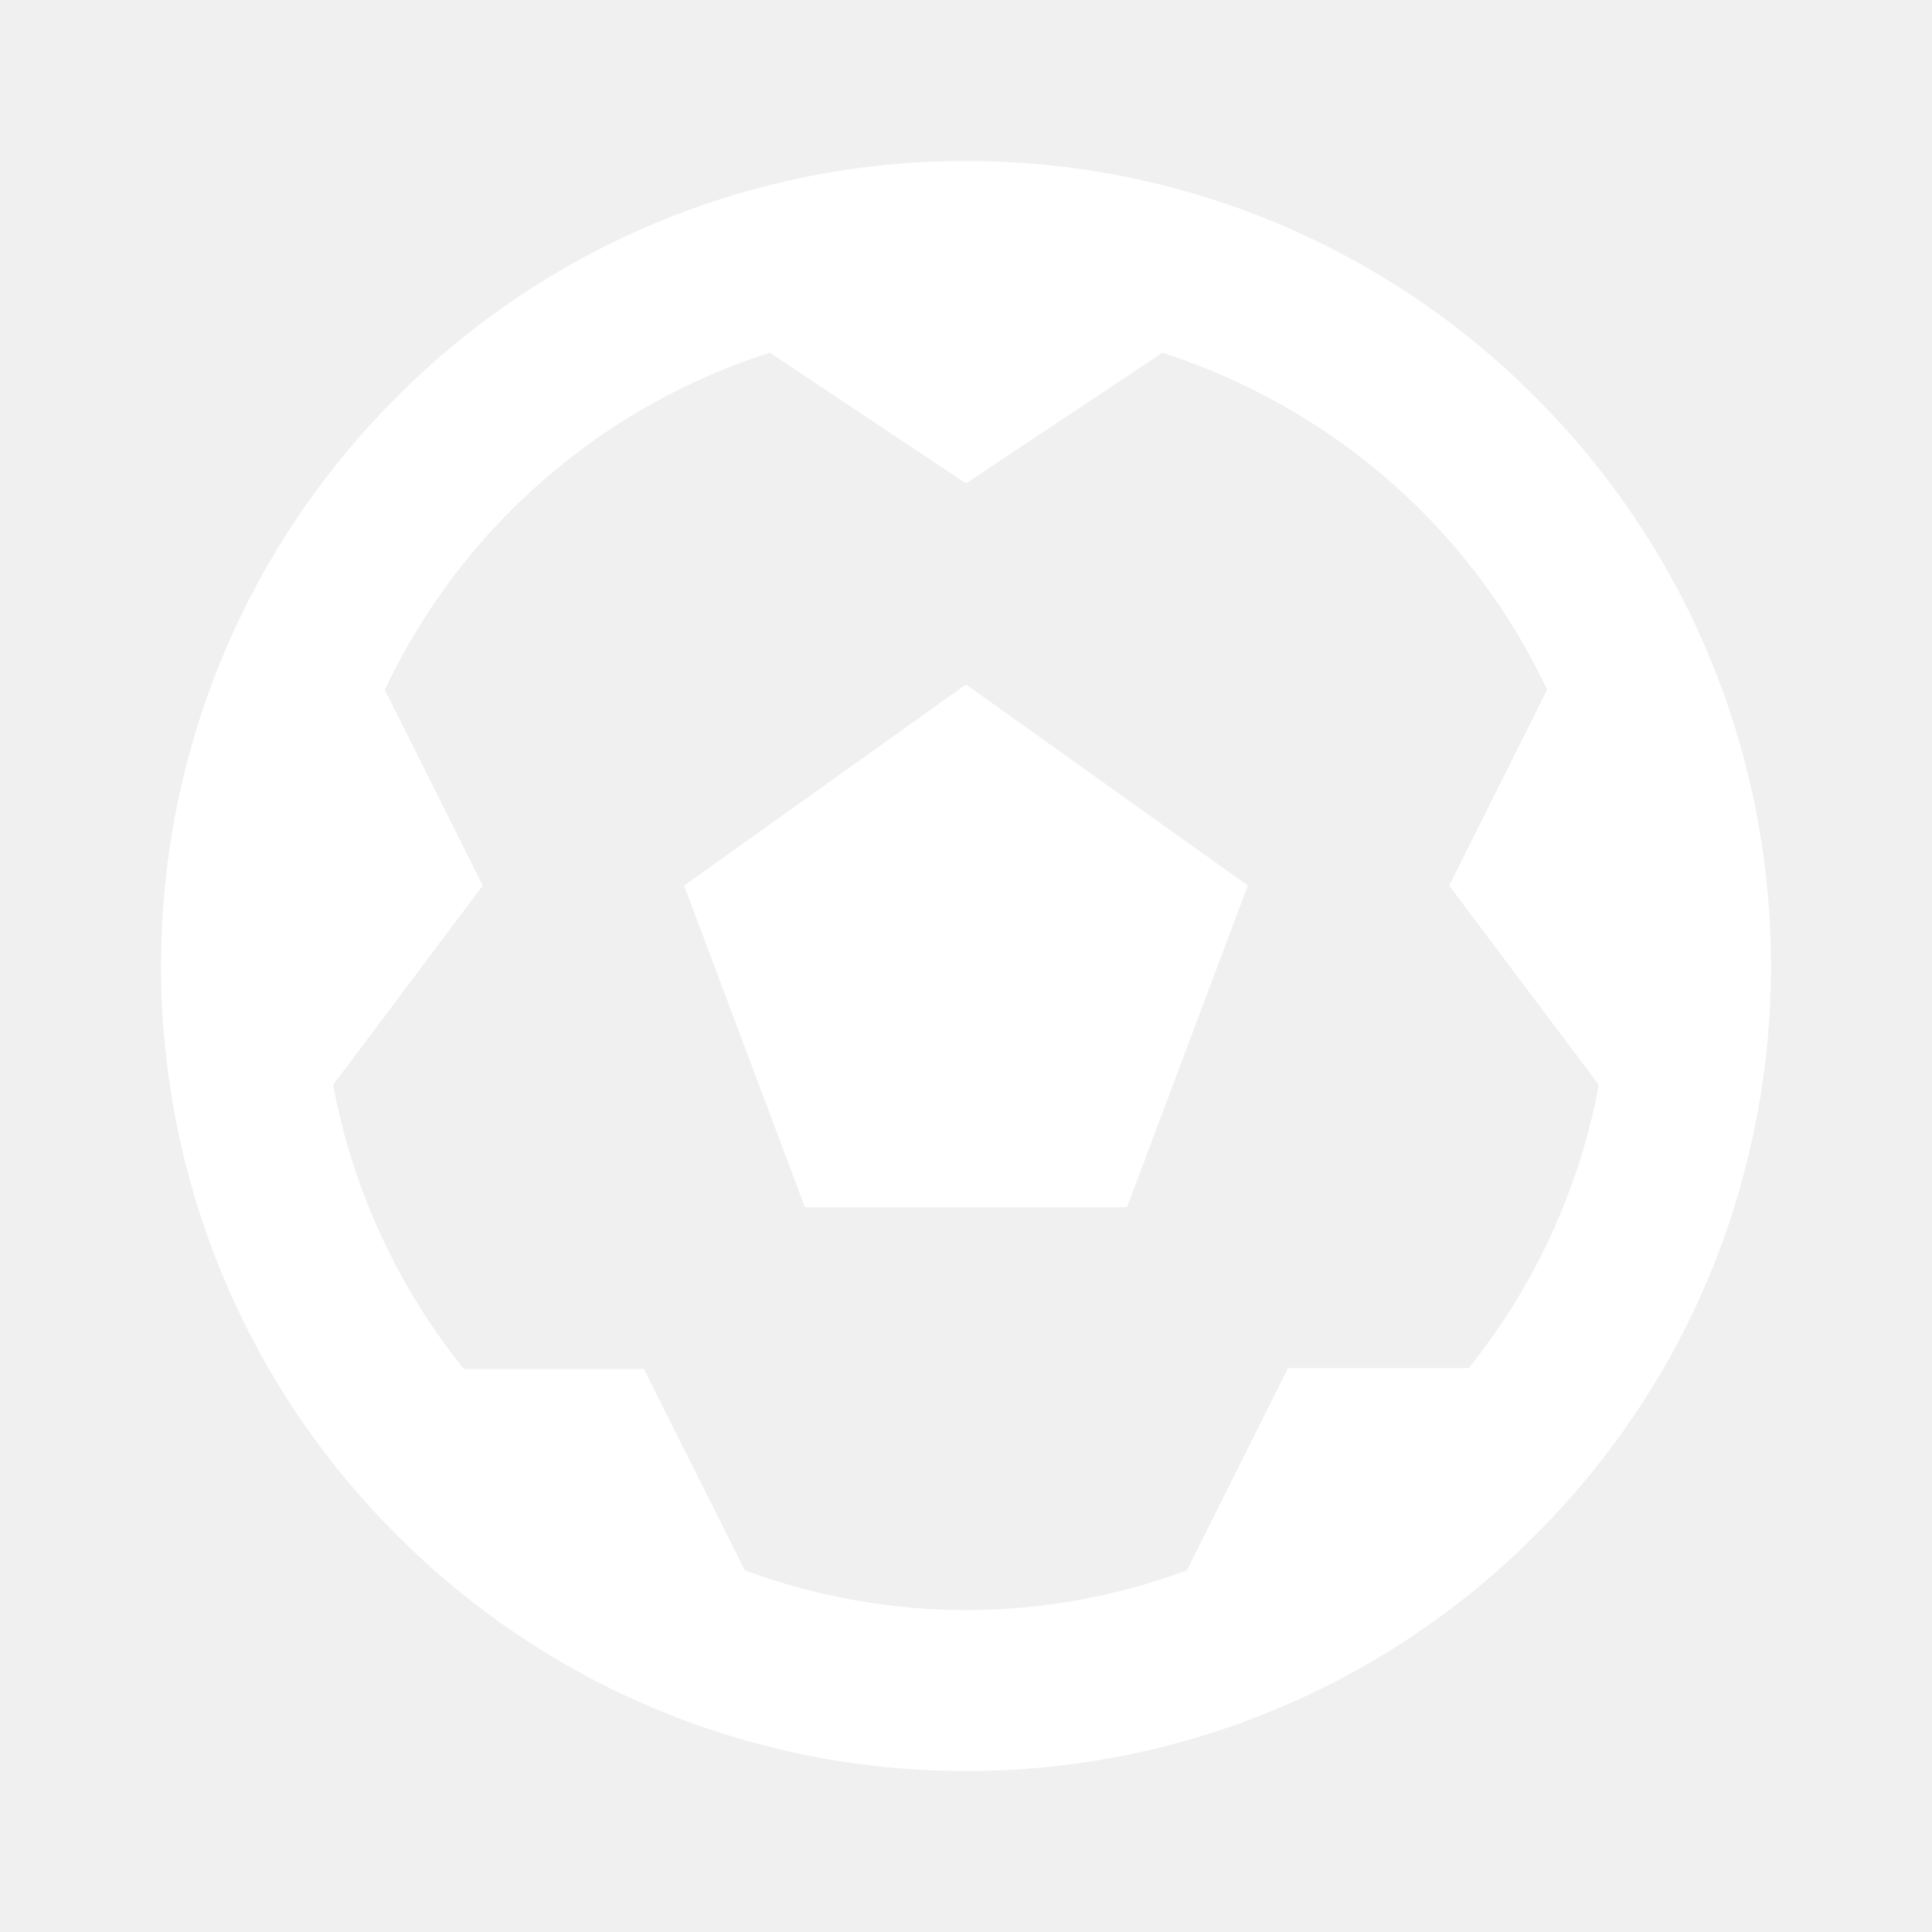
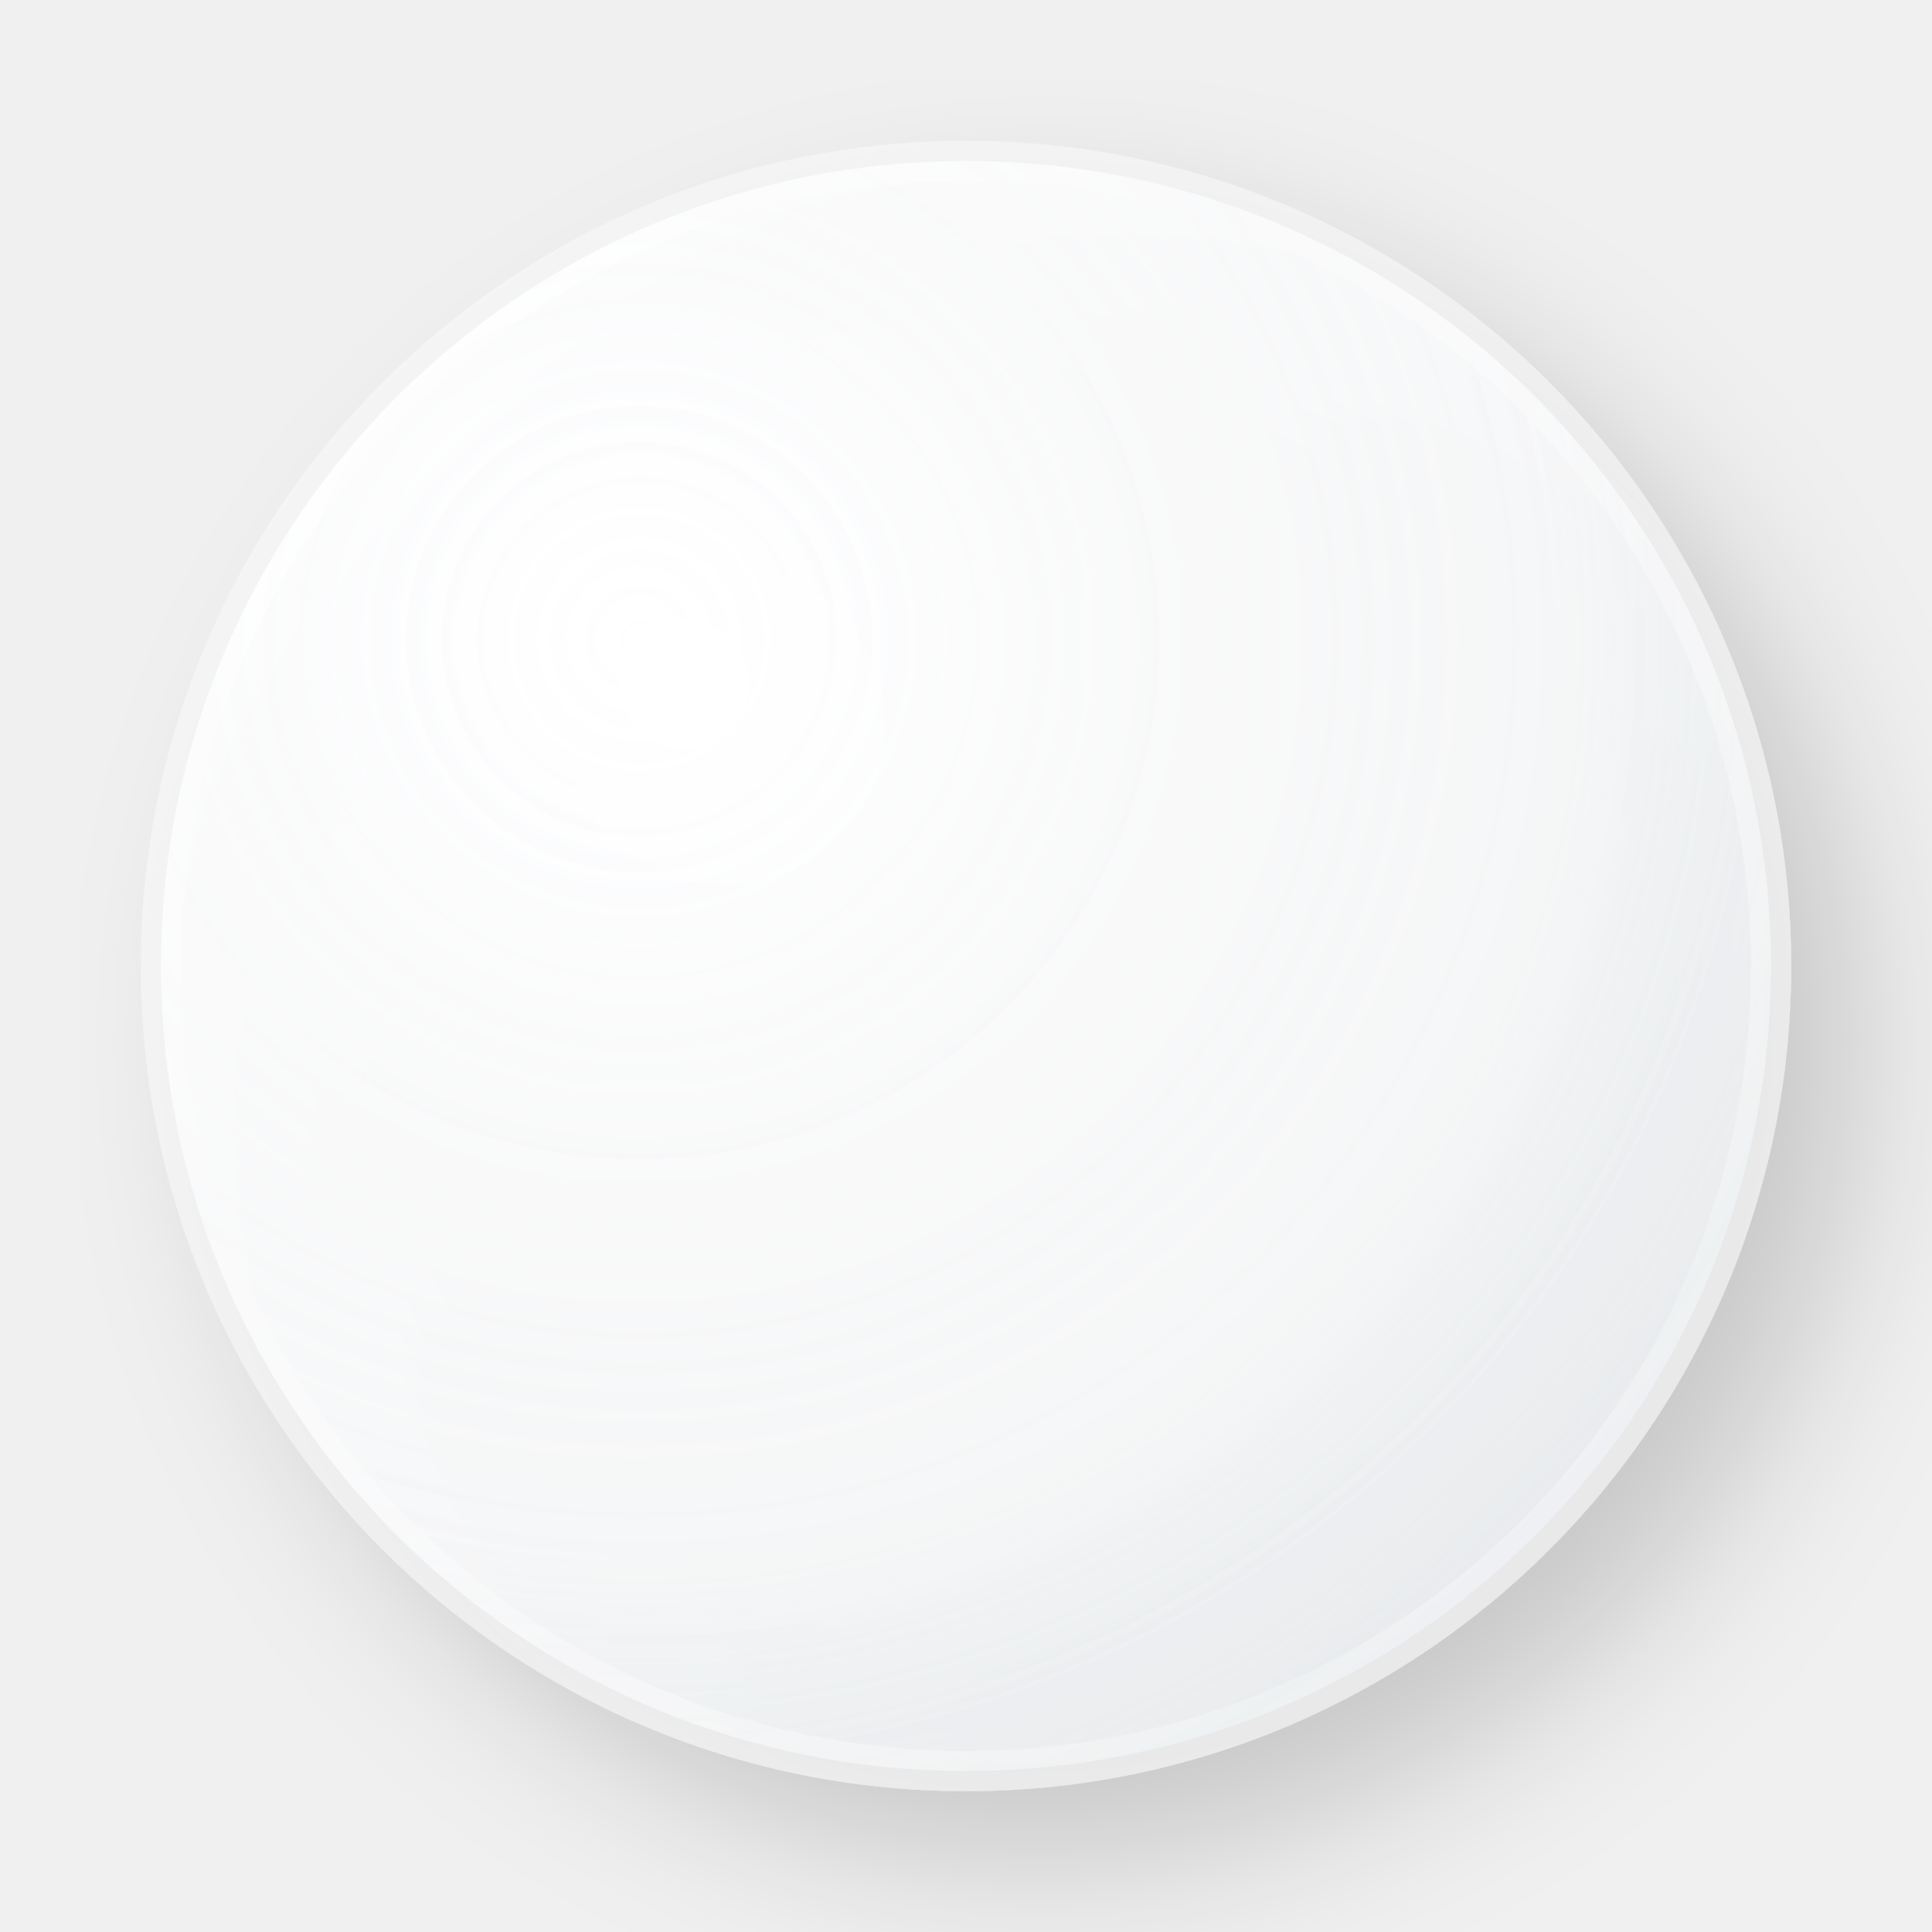
<svg xmlns="http://www.w3.org/2000/svg" width="24" height="24" viewBox="0 0 24 24" fill="none">
-   <path d="M19.074 4.935C18.148 4.003 17.046 3.264 15.832 2.76C14.617 2.256 13.315 1.998 12.001 2C10.685 1.998 9.383 2.256 8.169 2.76C6.954 3.264 5.852 4.003 4.926 4.935C1.025 8.83 1.025 15.169 4.926 19.065C5.852 19.997 6.954 20.736 8.169 21.24C9.384 21.744 10.686 22.002 12.002 22C13.316 22.002 14.618 21.744 15.832 21.24C17.047 20.737 18.148 19.998 19.075 19.066C22.975 15.171 22.975 8.832 19.074 4.935ZM18.245 16.995H16.001L14.743 19.509C13.865 19.833 12.937 20 12.001 20.002C11.063 20 10.133 19.833 9.253 19.508L7.998 17.006H5.762C4.937 15.981 4.379 14.769 4.138 13.477L5.997 11.001L4.78 8.57C5.169 7.745 5.696 6.994 6.34 6.348C7.241 5.445 8.346 4.77 9.562 4.381L12 6.005L14.439 4.382C15.654 4.772 16.758 5.446 17.66 6.348C18.303 6.993 18.83 7.744 19.219 8.567L18.002 11.001L19.861 13.477C19.621 14.765 19.066 15.973 18.245 16.995Z" fill="white" />
-   <path d="M8.498 11.001L9.999 14.997H14L15.501 11.001L12 8.503L8.498 11.001Z" fill="white" />
+   <defs>
+     <radialGradient id="ballGradient" cx="0.3" cy="0.3" r="0.8">
+       <stop offset="0%" stop-color="#ffffff" stop-opacity="1" />
+       <stop offset="70%" stop-color="#f8f9fa" stop-opacity="0.9" />
+       <stop offset="100%" stop-color="#e9ecef" stop-opacity="0.8" />
+     </radialGradient>
+     <filter id="shadow" x="-50%" y="-50%" width="200%" height="200%">
+       <feDropShadow dx="1" dy="1" stdDeviation="1" flood-color="rgba(0,0,0,0.2)" />
+     </filter>
+   </defs>
+   <circle cx="12" cy="12" r="10" fill="url(#ballGradient)" filter="url(#shadow)" stroke="rgba(255,255,255,0.3)" stroke-width="0.5" />
+   <circle cx="9" cy="9" r="2" fill="rgba(255,255,255,0.4)" opacity="0.8" />
+   <circle cx="8.5" cy="8.5" r="0.8" fill="rgba(255,255,255,0.6)" />
</svg>
